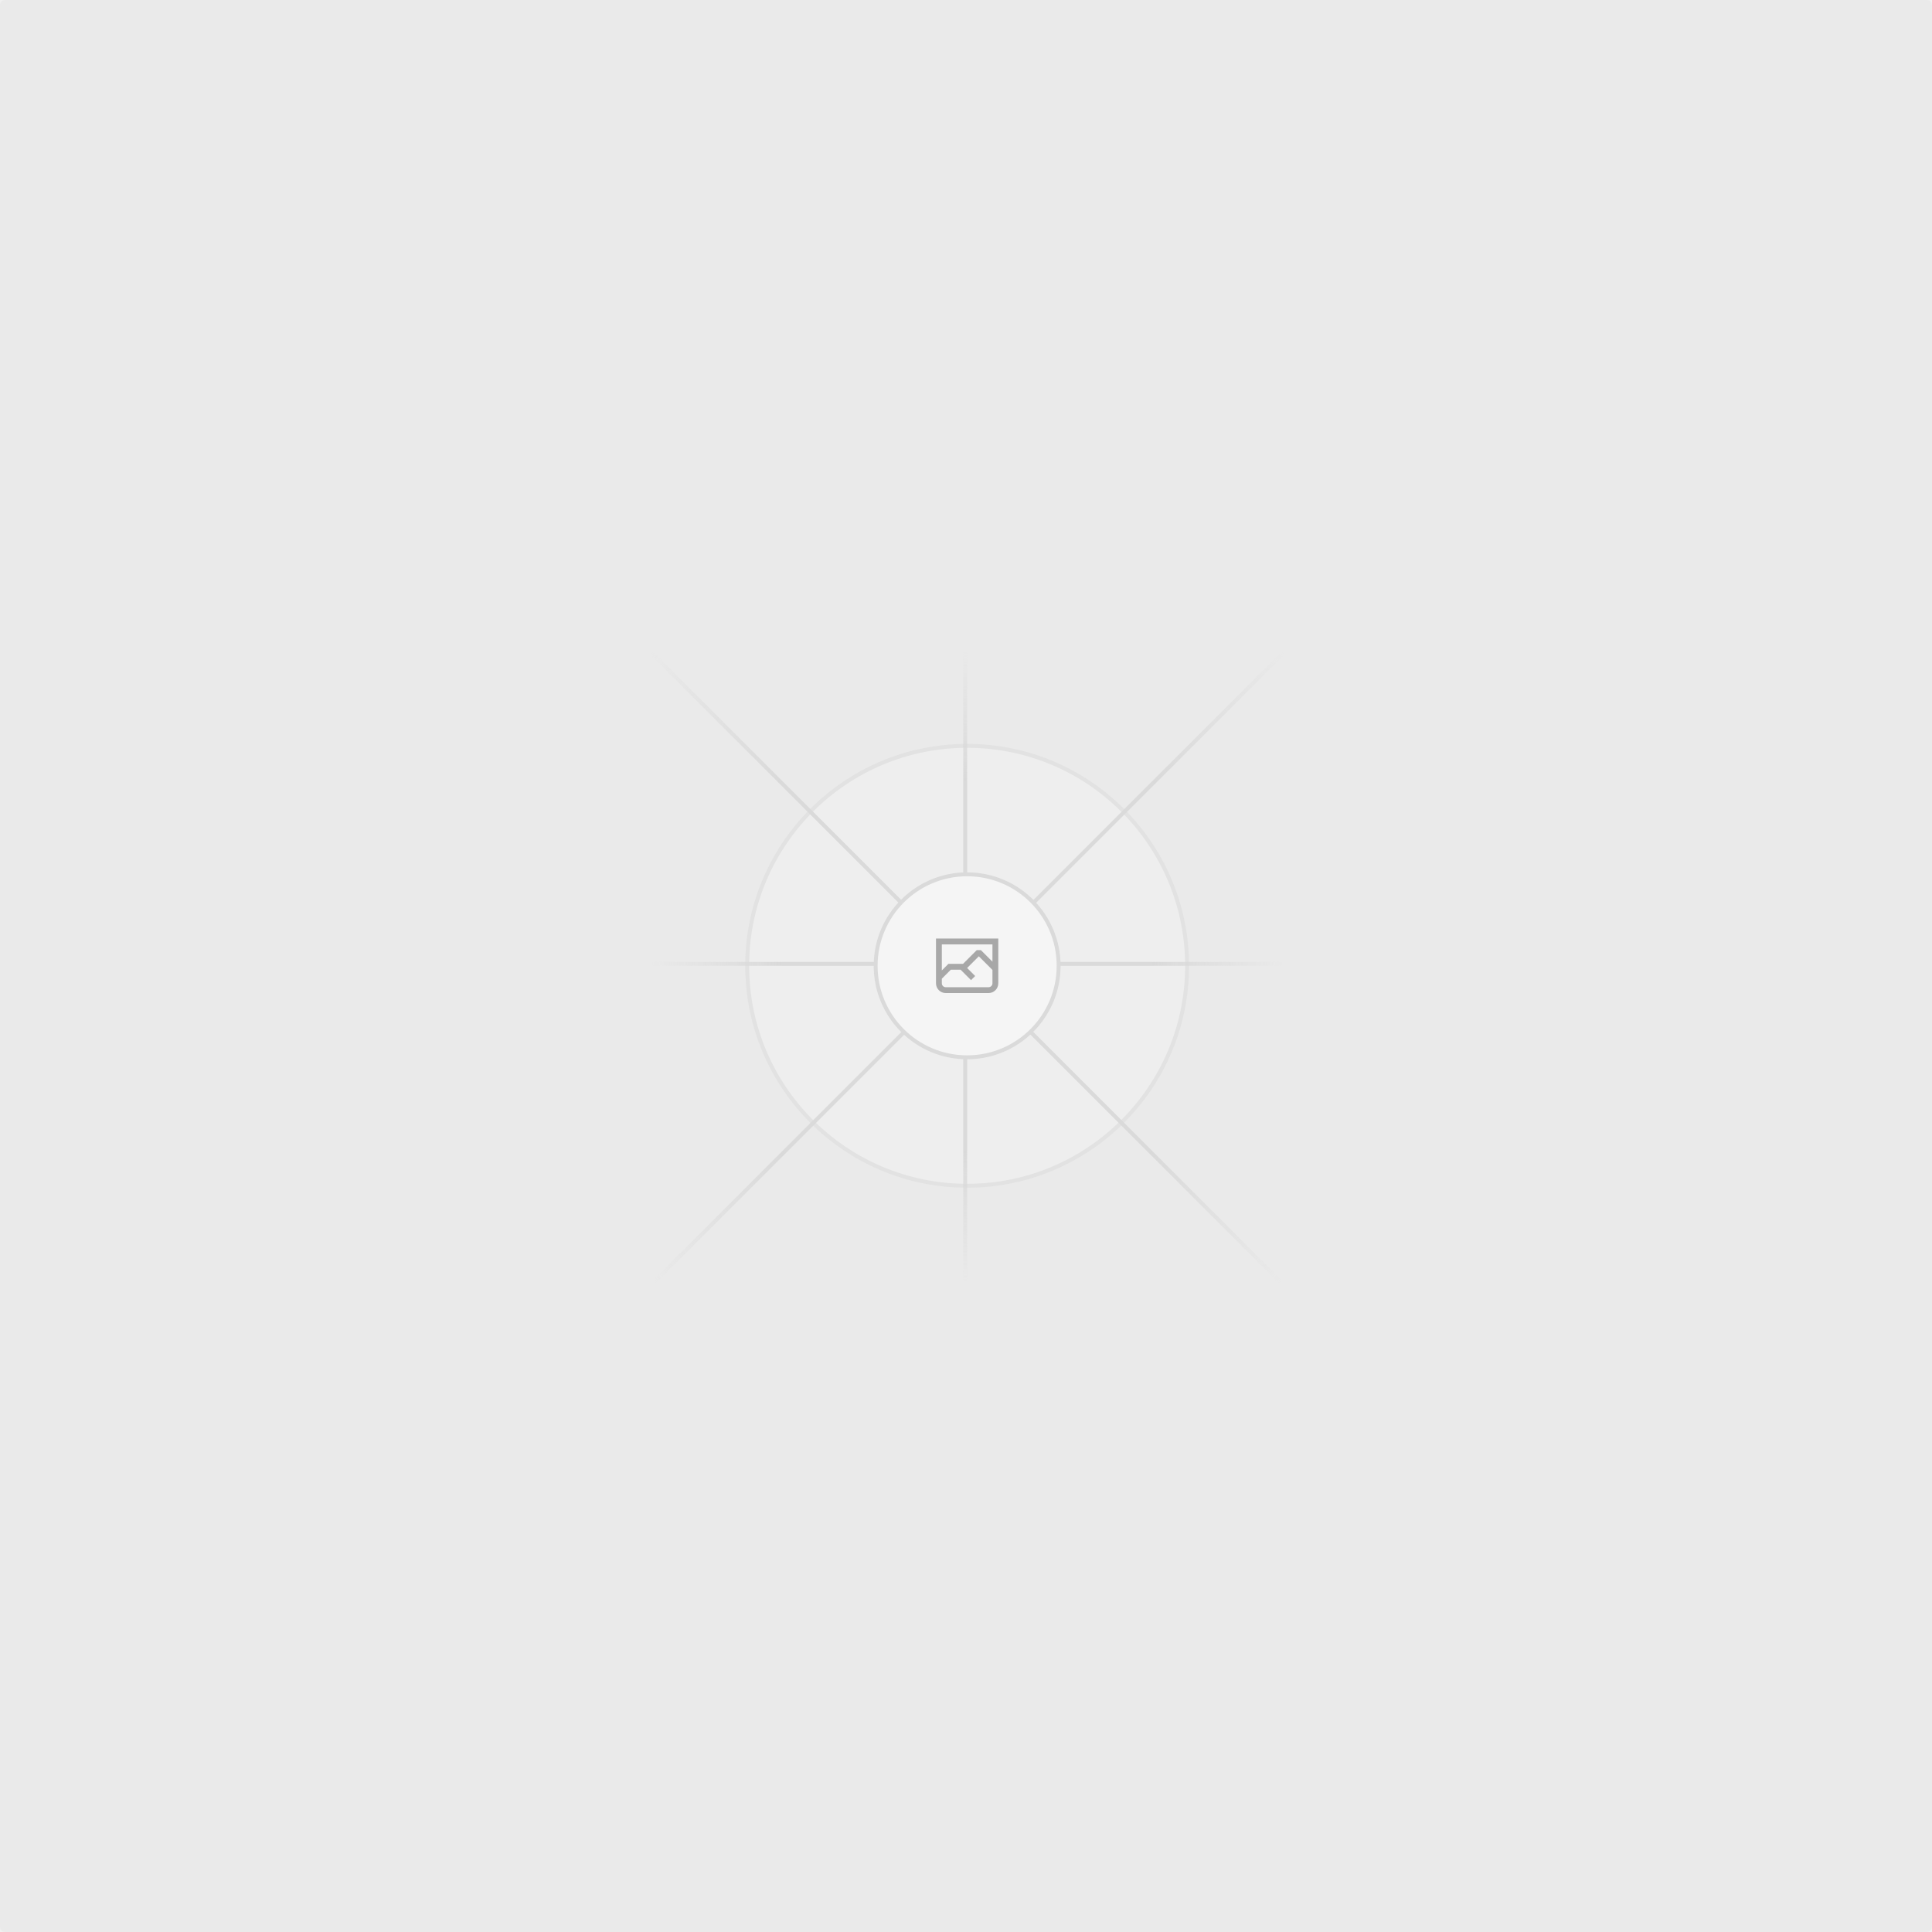
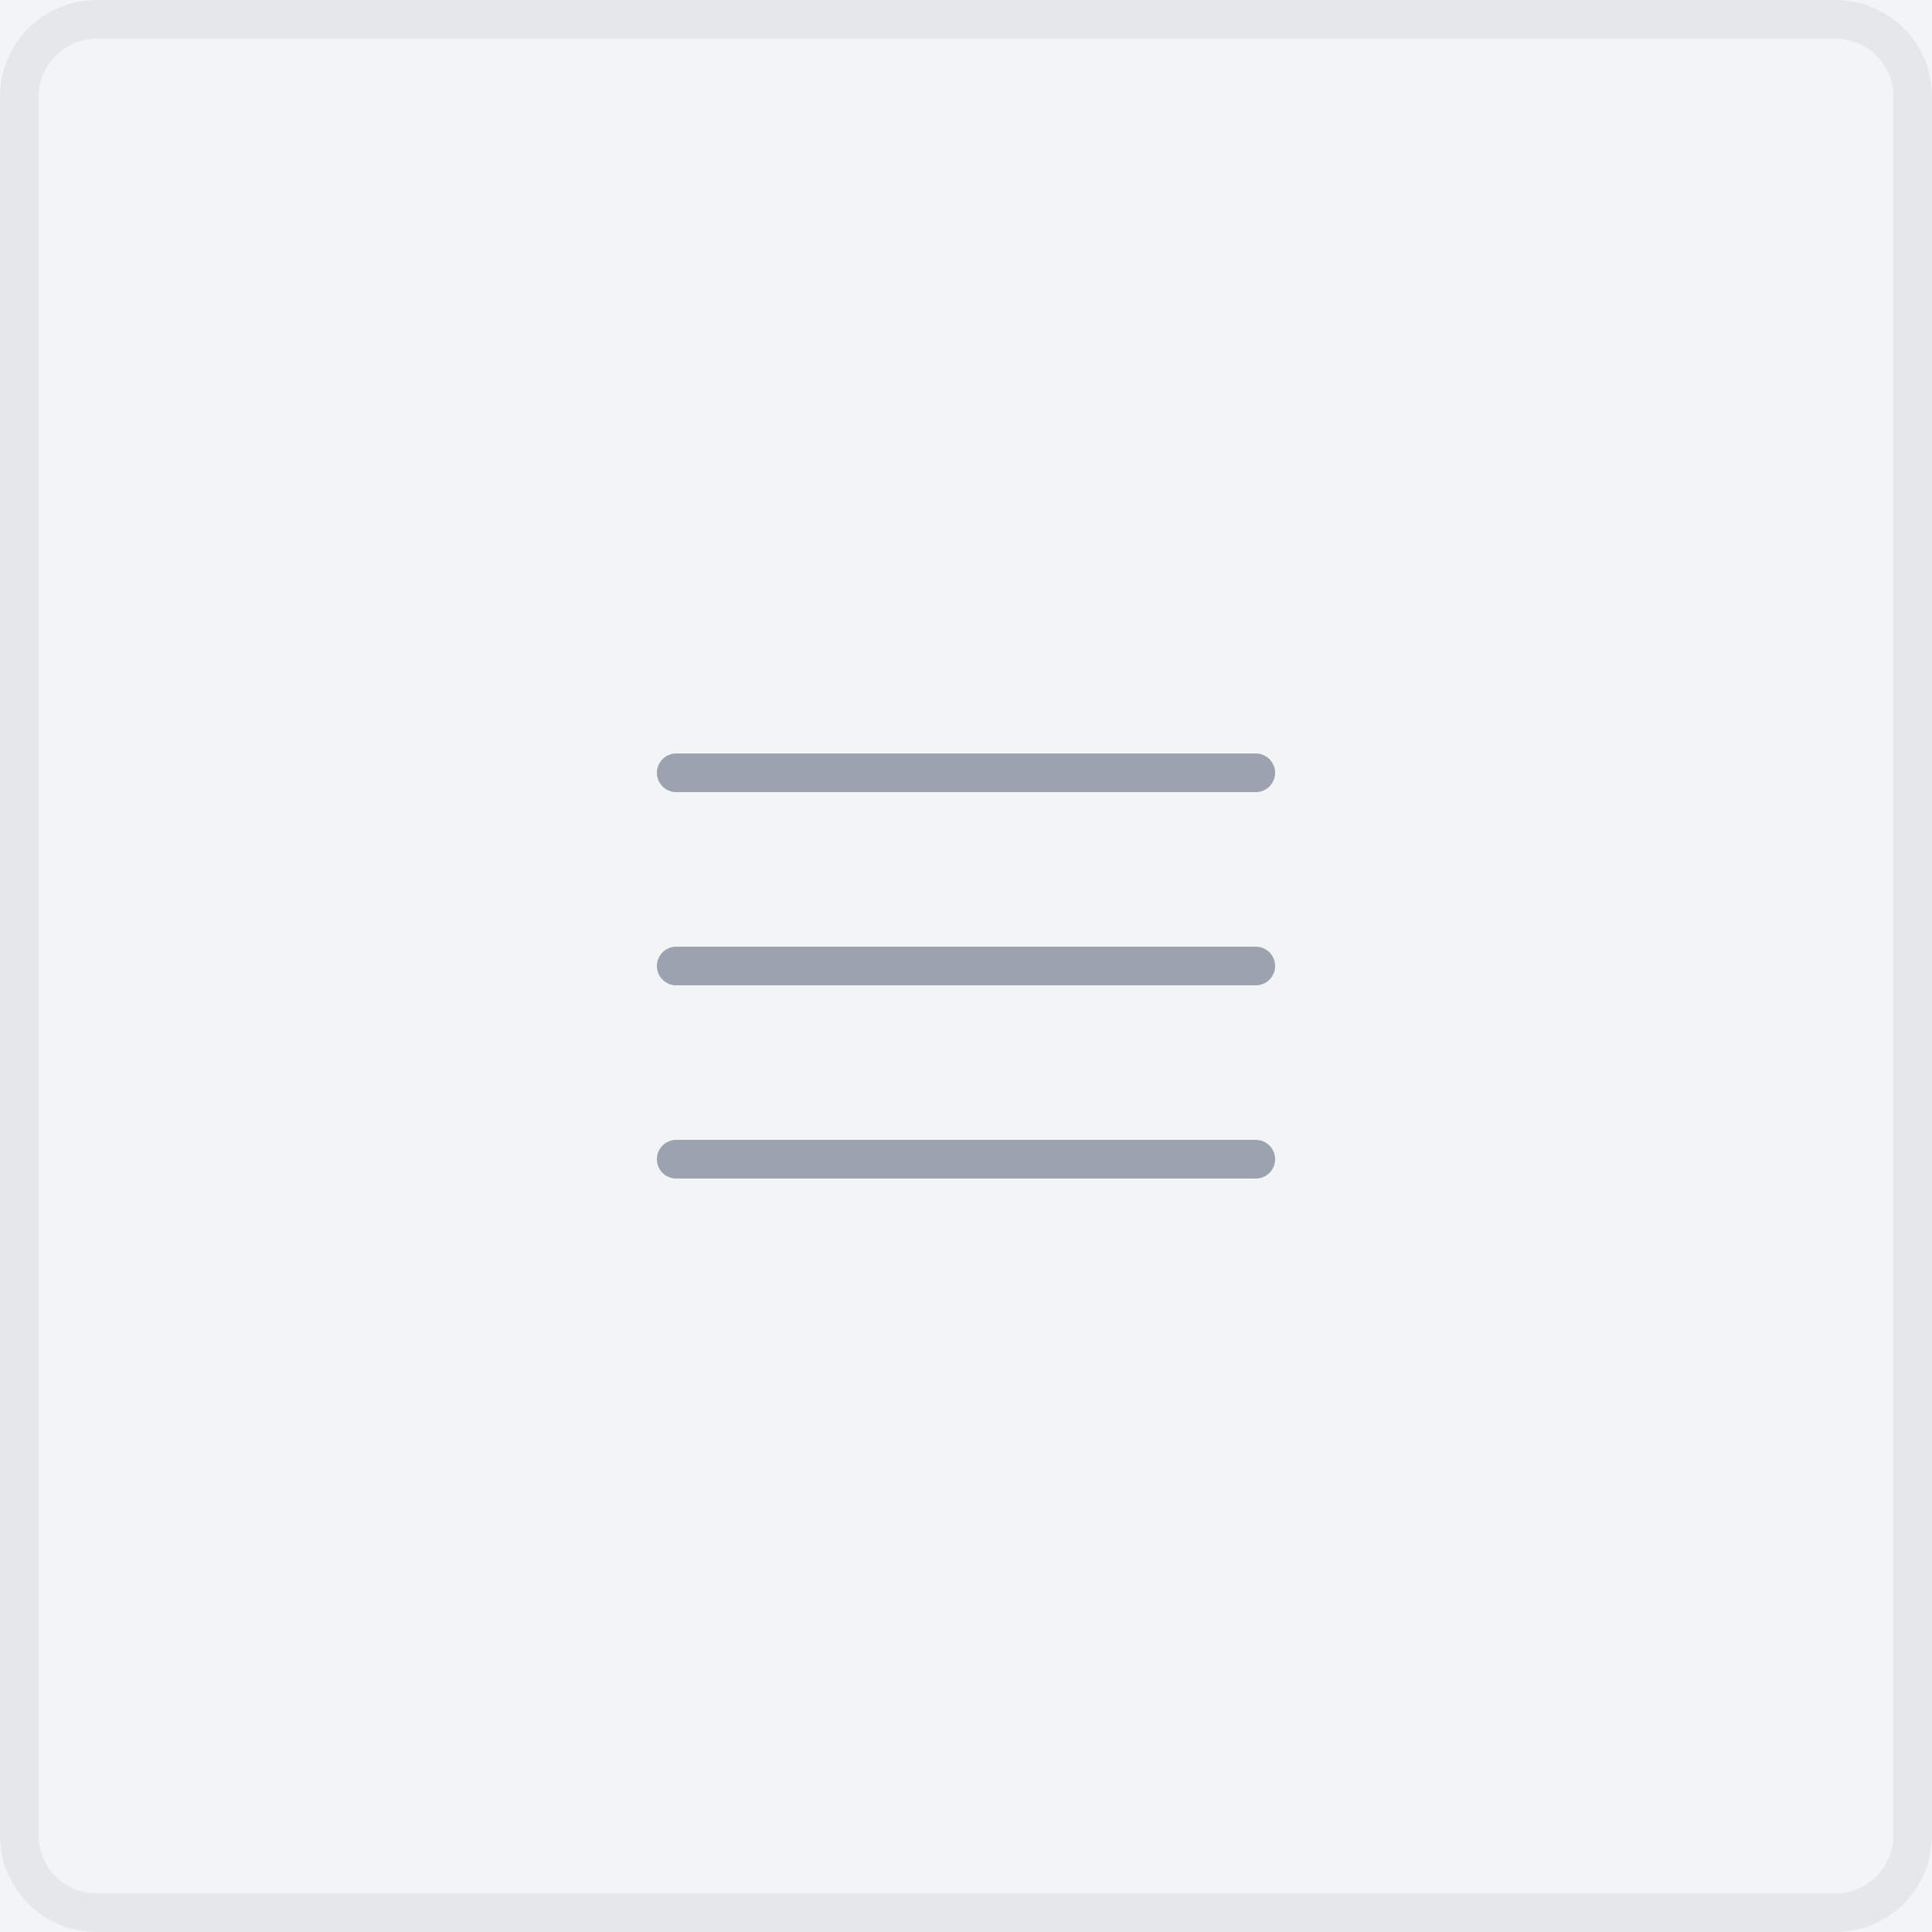
- <svg xmlns="http://www.w3.org/2000/svg" width="1200" height="1200" fill="none">
-   <rect width="1200" height="1200" fill="#EAEAEA" rx="3" />
-   <g opacity=".5">
-     <g opacity=".5">
-       <path fill="#FAFAFA" d="M600.709 736.5c-75.454 0-136.621-61.167-136.621-136.62 0-75.454 61.167-136.621 136.621-136.621 75.453 0 136.62 61.167 136.62 136.621 0 75.453-61.167 136.62-136.62 136.62Z" />
-       <path stroke="#C9C9C9" stroke-width="2.418" d="M600.709 736.5c-75.454 0-136.621-61.167-136.621-136.62 0-75.454 61.167-136.621 136.621-136.621 75.453 0 136.62 61.167 136.62 136.621 0 75.453-61.167 136.62-136.62 136.62Z" />
-     </g>
-     <path stroke="url(#a)" stroke-width="2.418" d="M0-1.209h553.581" transform="scale(1 -1) rotate(45 1163.11 91.165)" />
-     <path stroke="url(#b)" stroke-width="2.418" d="M404.846 598.671h391.726" />
-     <path stroke="url(#c)" stroke-width="2.418" d="M599.5 795.742V404.017" />
-     <path stroke="url(#d)" stroke-width="2.418" d="m795.717 796.597-391.441-391.44" />
-     <path fill="#fff" d="M600.709 656.704c-31.384 0-56.825-25.441-56.825-56.824 0-31.384 25.441-56.825 56.825-56.825 31.383 0 56.824 25.441 56.824 56.825 0 31.383-25.441 56.824-56.824 56.824Z" />
-     <g clip-path="url(#e)">
-       <path fill="#666" fill-rule="evenodd" d="M616.426 586.58h-31.434v16.176l3.553-3.554.531-.531h9.068l.074-.074 8.463-8.463h2.565l7.18 7.181V586.58Zm-15.715 14.654 3.698 3.699 1.283 1.282-2.565 2.565-1.282-1.283-5.2-5.199h-6.066l-5.514 5.514-.073.073v2.876a2.418 2.418 0 0 0 2.418 2.418h26.598a2.418 2.418 0 0 0 2.418-2.418v-8.317l-8.463-8.463-7.181 7.181-.071.072Zm-19.347 5.442v4.085a6.045 6.045 0 0 0 6.046 6.045h26.598a6.044 6.044 0 0 0 6.045-6.045v-7.108l1.356-1.355-1.282-1.283-.074-.073v-17.989h-38.689v23.43l-.146.146.146.147Z" clip-rule="evenodd" />
-     </g>
-     <path stroke="#C9C9C9" stroke-width="2.418" d="M600.709 656.704c-31.384 0-56.825-25.441-56.825-56.824 0-31.384 25.441-56.825 56.825-56.825 31.383 0 56.824 25.441 56.824 56.825 0 31.383-25.441 56.824-56.824 56.824Z" />
-   </g>
-   <defs>
-     <linearGradient id="a" x1="554.061" x2="-.48" y1=".083" y2=".087" gradientUnits="userSpaceOnUse">
-       <stop stop-color="#C9C9C9" stop-opacity="0" />
-       <stop offset=".208" stop-color="#C9C9C9" />
-       <stop offset=".792" stop-color="#C9C9C9" />
-       <stop offset="1" stop-color="#C9C9C9" stop-opacity="0" />
-     </linearGradient>
-     <linearGradient id="b" x1="796.912" x2="404.507" y1="599.963" y2="599.965" gradientUnits="userSpaceOnUse">
-       <stop stop-color="#C9C9C9" stop-opacity="0" />
-       <stop offset=".208" stop-color="#C9C9C9" />
-       <stop offset=".792" stop-color="#C9C9C9" />
-       <stop offset="1" stop-color="#C9C9C9" stop-opacity="0" />
-     </linearGradient>
-     <linearGradient id="c" x1="600.792" x2="600.794" y1="403.677" y2="796.082" gradientUnits="userSpaceOnUse">
-       <stop stop-color="#C9C9C9" stop-opacity="0" />
-       <stop offset=".208" stop-color="#C9C9C9" />
-       <stop offset=".792" stop-color="#C9C9C9" />
-       <stop offset="1" stop-color="#C9C9C9" stop-opacity="0" />
-     </linearGradient>
-     <linearGradient id="d" x1="404.85" x2="796.972" y1="403.903" y2="796.02" gradientUnits="userSpaceOnUse">
-       <stop stop-color="#C9C9C9" stop-opacity="0" />
-       <stop offset=".208" stop-color="#C9C9C9" />
-       <stop offset=".792" stop-color="#C9C9C9" />
-       <stop offset="1" stop-color="#C9C9C9" stop-opacity="0" />
-     </linearGradient>
-     <clipPath id="e">
-       <path fill="#fff" d="M581.364 580.535h38.689v38.689h-38.689z" />
-     </clipPath>
-   </defs>
+ <svg xmlns="http://www.w3.org/2000/svg" width="100" height="100" viewBox="0 0 100 100" fill="none">
+   <rect width="100" height="100" fill="#F3F4F6" />
+   <path d="M35 40H65M35 50H65M35 60H65" stroke="#9CA3AF" stroke-width="2" stroke-linecap="round" />
+   <rect x="1" y="1" width="98" height="98" rx="4" stroke="#E5E7EB" stroke-width="2" />
</svg>
